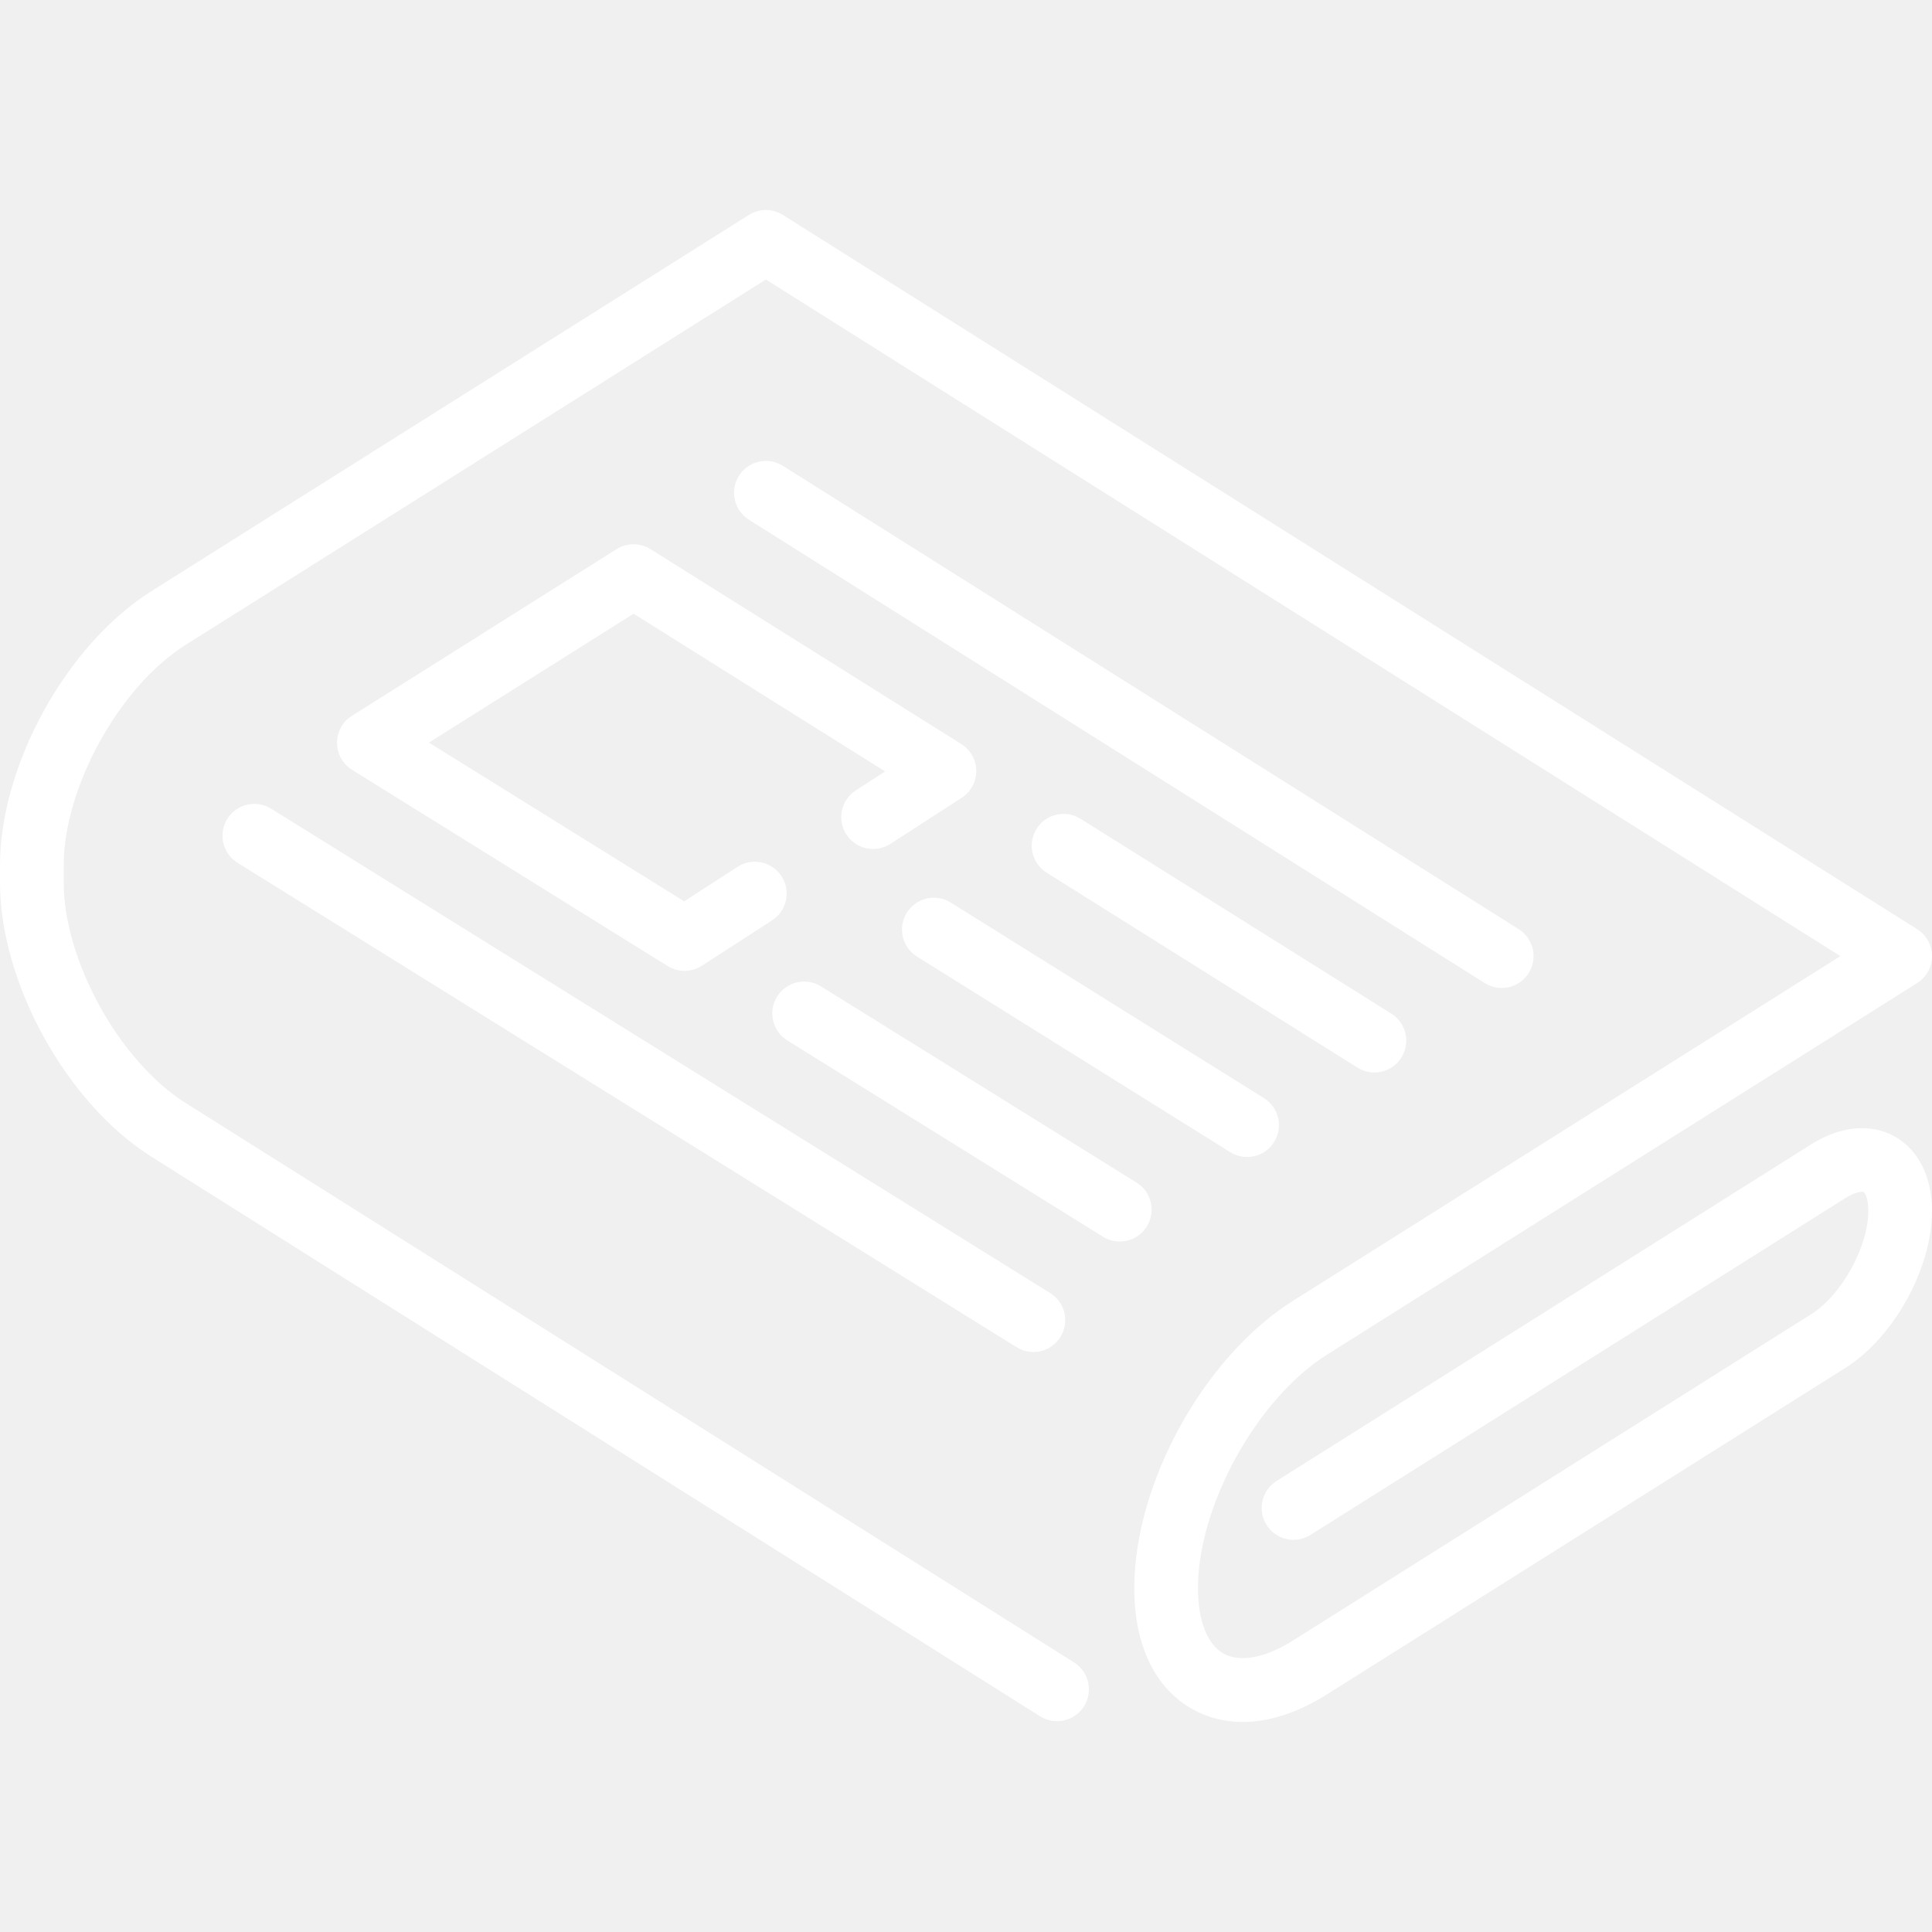
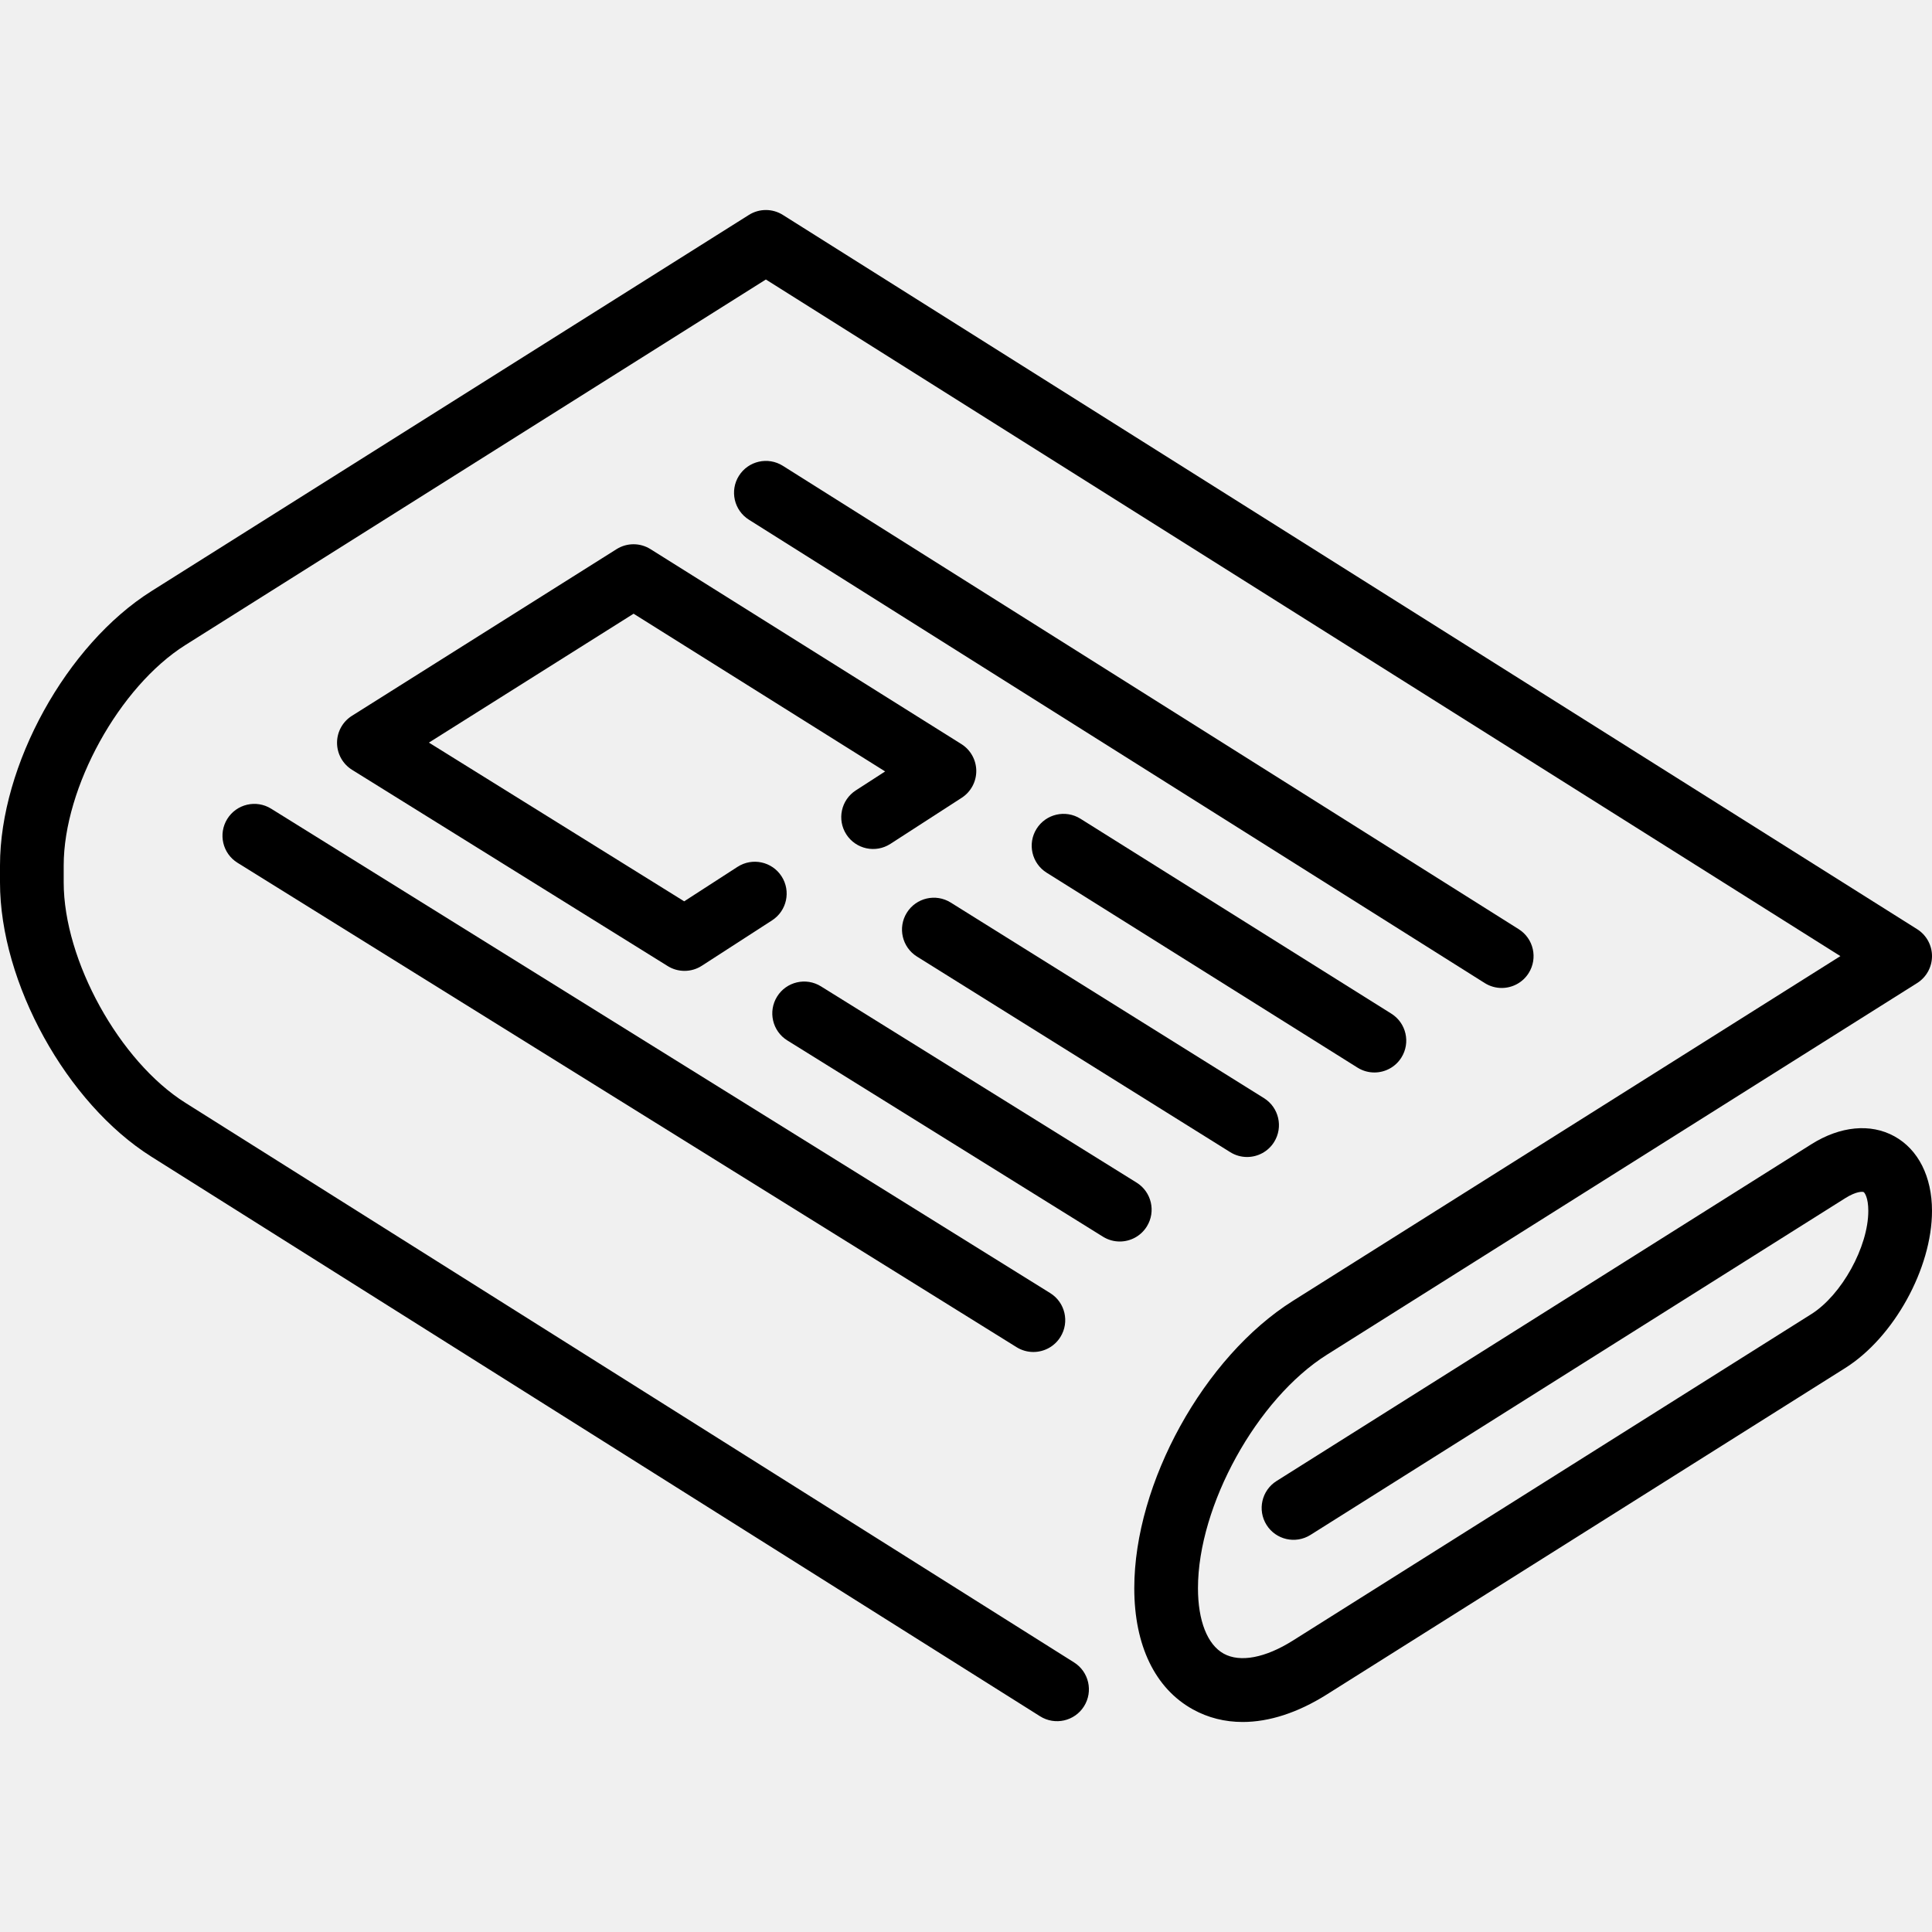
<svg xmlns="http://www.w3.org/2000/svg" version="1.1" id="Capa_1" x="0px" y="0px" viewBox="0 0 455.005 455.005" style="enable-background:new 0 0 455.005 455.005;" xml:space="preserve" width="512px" height="512px">
  <g>
-     <path d="M446.158,267.615c-5.622-3.103-12.756-2.421-19.574,1.871l-125.947,79.309c-3.505,2.208-4.557,6.838-2.35,10.343   c2.208,3.505,6.838,4.557,10.343,2.35l125.947-79.309c2.66-1.675,4.116-1.552,4.331-1.432c0.218,0.12,1.096,1.285,1.096,4.428   c0,8.449-6.271,19.809-13.42,24.311l-122.099,76.885c-6.492,4.088-12.427,5.212-16.284,3.084c-3.856-2.129-6.067-7.75-6.067-15.423   c0-19.438,13.896-44.61,30.345-54.967l139.023-87.542c2.181-1.373,3.503-3.77,3.503-6.347s-1.323-4.974-3.503-6.347L184.368,50.615   c-2.442-1.538-5.551-1.538-7.993,0L35.66,139.223C15.664,151.815,0,180.188,0,203.818v4c0,23.63,15.664,52.004,35.66,64.595   l209.292,131.791c3.505,2.207,8.136,1.154,10.343-2.35c2.207-3.505,1.155-8.136-2.35-10.343L43.653,259.72   C28.121,249.941,15,226.172,15,207.818v-4c0-18.354,13.121-42.122,28.653-51.902l136.718-86.091l253.059,159.35l-128.944,81.196   c-20.945,13.189-37.352,42.909-37.352,67.661c0,13.495,4.907,23.636,13.818,28.555c3.579,1.976,7.526,2.956,11.709,2.956   c6.231,0,12.985-2.176,19.817-6.479l122.099-76.885c11.455-7.213,20.427-23.467,20.427-37.004   C455.004,277.119,451.78,270.719,446.158,267.615z" fill="#FFFFFF" />
-     <path d="M353.664,232.676c2.492,0,4.928-1.241,6.354-3.504c2.207-3.505,1.155-8.136-2.35-10.343l-173.3-109.126   c-3.506-2.207-8.136-1.154-10.343,2.35c-2.207,3.505-1.155,8.136,2.35,10.343l173.3,109.126   C350.916,232.303,352.298,232.676,353.664,232.676z" fill="#FFFFFF" />
-     <path d="M323.68,252.58c2.497,0,4.938-1.246,6.361-3.517c2.201-3.509,1.14-8.138-2.37-10.338L254.46,192.82   c-3.511-2.202-8.139-1.139-10.338,2.37c-2.201,3.51-1.14,8.138,2.37,10.338l73.211,45.905   C320.941,252.21,322.318,252.58,323.68,252.58z" fill="#FFFFFF" />
-     <path d="M223.903,212.559c-3.513-2.194-8.14-1.124-10.334,2.39c-2.194,3.514-1.124,8.14,2.39,10.334l73.773,46.062   c1.236,0.771,2.608,1.139,3.965,1.139c2.501,0,4.947-1.251,6.369-3.529c2.194-3.514,1.124-8.14-2.39-10.334L223.903,212.559z" fill="#FFFFFF" />
-     <path d="M145.209,129.33l-62.33,39.254c-2.187,1.377-3.511,3.783-3.503,6.368s1.345,4.983,3.54,6.348l74.335,46.219   c1.213,0.754,2.586,1.131,3.96,1.131c1.417,0,2.833-0.401,4.071-1.201l16.556-10.7c3.479-2.249,4.476-6.891,2.228-10.37   c-2.248-3.479-6.891-4.475-10.37-2.228l-12.562,8.119l-60.119-37.38l48.2-30.355l59.244,37.147l-6.907,4.464   c-3.479,2.249-4.476,6.891-2.228,10.37c2.249,3.479,6.894,4.476,10.37,2.228l16.8-10.859c2.153-1.392,3.446-3.787,3.429-6.351   c-0.018-2.563-1.344-4.94-3.516-6.302l-73.218-45.909C150.749,127.792,147.647,127.795,145.209,129.33z" fill="#FFFFFF" />
-     <path d="M270.089,288.846c2.187-3.518,1.109-8.142-2.409-10.329l-74.337-46.221c-3.518-2.188-8.143-1.109-10.329,2.409   c-2.187,3.518-1.109,8.142,2.409,10.329l74.337,46.221c1.232,0.767,2.601,1.132,3.953,1.132   C266.219,292.387,268.669,291.131,270.089,288.846z" fill="#FFFFFF" />
-     <path d="M53.527,192.864c-2.187,3.518-1.109,8.142,2.409,10.329l183.478,114.081c1.232,0.767,2.601,1.132,3.953,1.132   c2.506,0,4.956-1.256,6.376-3.541c2.187-3.518,1.109-8.142-2.409-10.329L63.856,190.455   C60.338,188.266,55.714,189.346,53.527,192.864z" fill="#FFFFFF" />
+     <path d="M446.158,267.615c-5.622-3.103-12.756-2.421-19.574,1.871l-125.947,79.309c-3.505,2.208-4.557,6.838-2.35,10.343   c2.208,3.505,6.838,4.557,10.343,2.35l125.947-79.309c2.66-1.675,4.116-1.552,4.331-1.432c0.218,0.12,1.096,1.285,1.096,4.428   c0,8.449-6.271,19.809-13.42,24.311l-122.099,76.885c-6.492,4.088-12.427,5.212-16.284,3.084c-3.856-2.129-6.067-7.75-6.067-15.423   c0-19.438,13.896-44.61,30.345-54.967l139.023-87.542c2.181-1.373,3.503-3.77,3.503-6.347s-1.323-4.974-3.503-6.347L184.368,50.615   c-2.442-1.538-5.551-1.538-7.993,0L35.66,139.223C15.664,151.815,0,180.188,0,203.818v4c0,23.63,15.664,52.004,35.66,64.595   l209.292,131.791c3.505,2.207,8.136,1.154,10.343-2.35c2.207-3.505,1.155-8.136-2.35-10.343L43.653,259.72   C28.121,249.941,15,226.172,15,207.818v-4c0-18.354,13.121-42.122,28.653-51.902l136.718-86.091l253.059,159.35l-128.944,81.196   c-20.945,13.189-37.352,42.909-37.352,67.661c0,13.495,4.907,23.636,13.818,28.555c3.579,1.976,7.526,2.956,11.709,2.956   c6.231,0,12.985-2.176,19.817-6.479l122.099-76.885c11.455-7.213,20.427-23.467,20.427-37.004   C455.004,277.119,451.78,270.719,446.158,267.615z" fill="#000000" />
+     <path d="M353.664,232.676c2.492,0,4.928-1.241,6.354-3.504c2.207-3.505,1.155-8.136-2.35-10.343l-173.3-109.126   c-3.506-2.207-8.136-1.154-10.343,2.35c-2.207,3.505-1.155,8.136,2.35,10.343l173.3,109.126   C350.916,232.303,352.298,232.676,353.664,232.676z" fill="#00000" />
+     <path d="M323.68,252.58c2.497,0,4.938-1.246,6.361-3.517c2.201-3.509,1.14-8.138-2.37-10.338L254.46,192.82   c-3.511-2.202-8.139-1.139-10.338,2.37c-2.201,3.51-1.14,8.138,2.37,10.338l73.211,45.905   C320.941,252.21,322.318,252.58,323.68,252.58z" fill="#00000" />
+     <path d="M223.903,212.559c-3.513-2.194-8.14-1.124-10.334,2.39c-2.194,3.514-1.124,8.14,2.39,10.334l73.773,46.062   c1.236,0.771,2.608,1.139,3.965,1.139c2.501,0,4.947-1.251,6.369-3.529c2.194-3.514,1.124-8.14-2.39-10.334L223.903,212.559z" fill="#00000" />
+     <path d="M145.209,129.33l-62.33,39.254c-2.187,1.377-3.511,3.783-3.503,6.368s1.345,4.983,3.54,6.348l74.335,46.219   c1.213,0.754,2.586,1.131,3.96,1.131c1.417,0,2.833-0.401,4.071-1.201l16.556-10.7c3.479-2.249,4.476-6.891,2.228-10.37   c-2.248-3.479-6.891-4.475-10.37-2.228l-12.562,8.119l-60.119-37.38l48.2-30.355l59.244,37.147l-6.907,4.464   c-3.479,2.249-4.476,6.891-2.228,10.37c2.249,3.479,6.894,4.476,10.37,2.228l16.8-10.859c2.153-1.392,3.446-3.787,3.429-6.351   c-0.018-2.563-1.344-4.94-3.516-6.302l-73.218-45.909C150.749,127.792,147.647,127.795,145.209,129.33z" fill="#00000" />
+     <path d="M270.089,288.846c2.187-3.518,1.109-8.142-2.409-10.329l-74.337-46.221c-3.518-2.188-8.143-1.109-10.329,2.409   c-2.187,3.518-1.109,8.142,2.409,10.329l74.337,46.221c1.232,0.767,2.601,1.132,3.953,1.132   C266.219,292.387,268.669,291.131,270.089,288.846z" fill="#00000" />
+     <path d="M53.527,192.864c-2.187,3.518-1.109,8.142,2.409,10.329l183.478,114.081c1.232,0.767,2.601,1.132,3.953,1.132   c2.506,0,4.956-1.256,6.376-3.541c2.187-3.518,1.109-8.142-2.409-10.329L63.856,190.455   C60.338,188.266,55.714,189.346,53.527,192.864z" fill="#00000" />
  </g>
  <g>
</g>
  <g>
</g>
  <g>
</g>
  <g>
</g>
  <g>
</g>
  <g>
</g>
  <g>
</g>
  <g>
</g>
  <g>
</g>
  <g>
</g>
  <g>
</g>
  <g>
</g>
  <g>
</g>
  <g>
</g>
  <g>
</g>
</svg>
